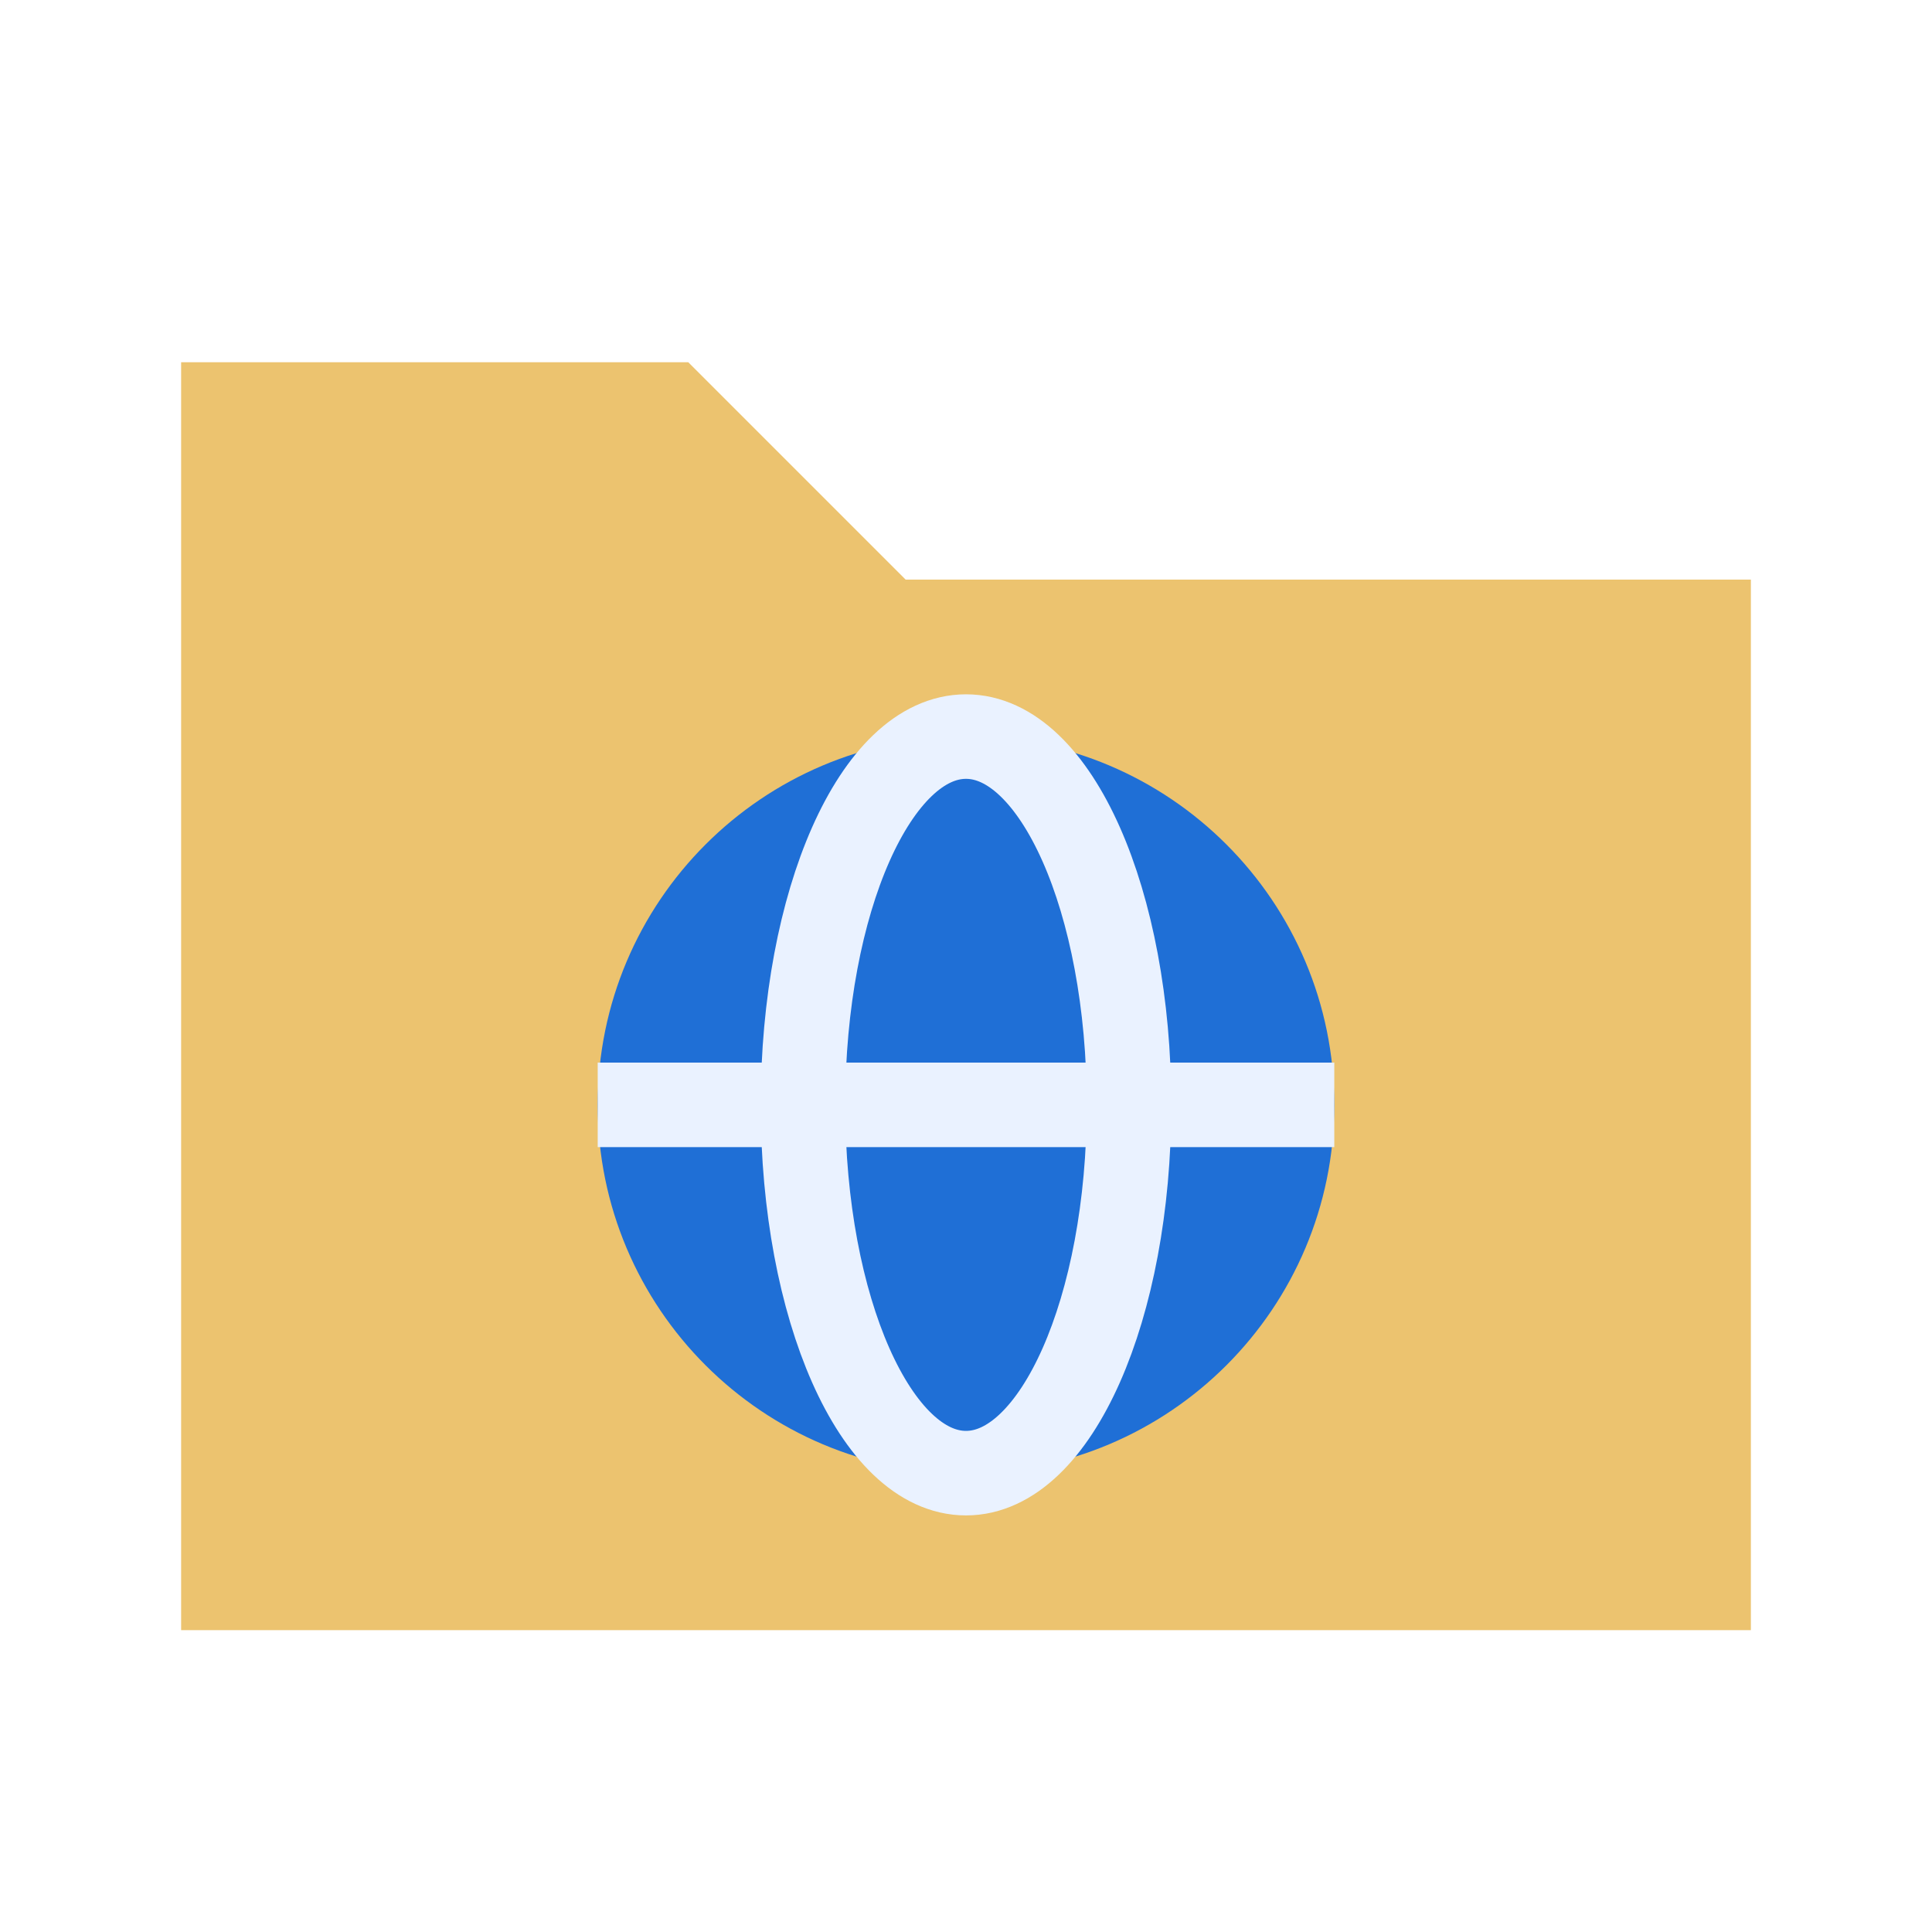
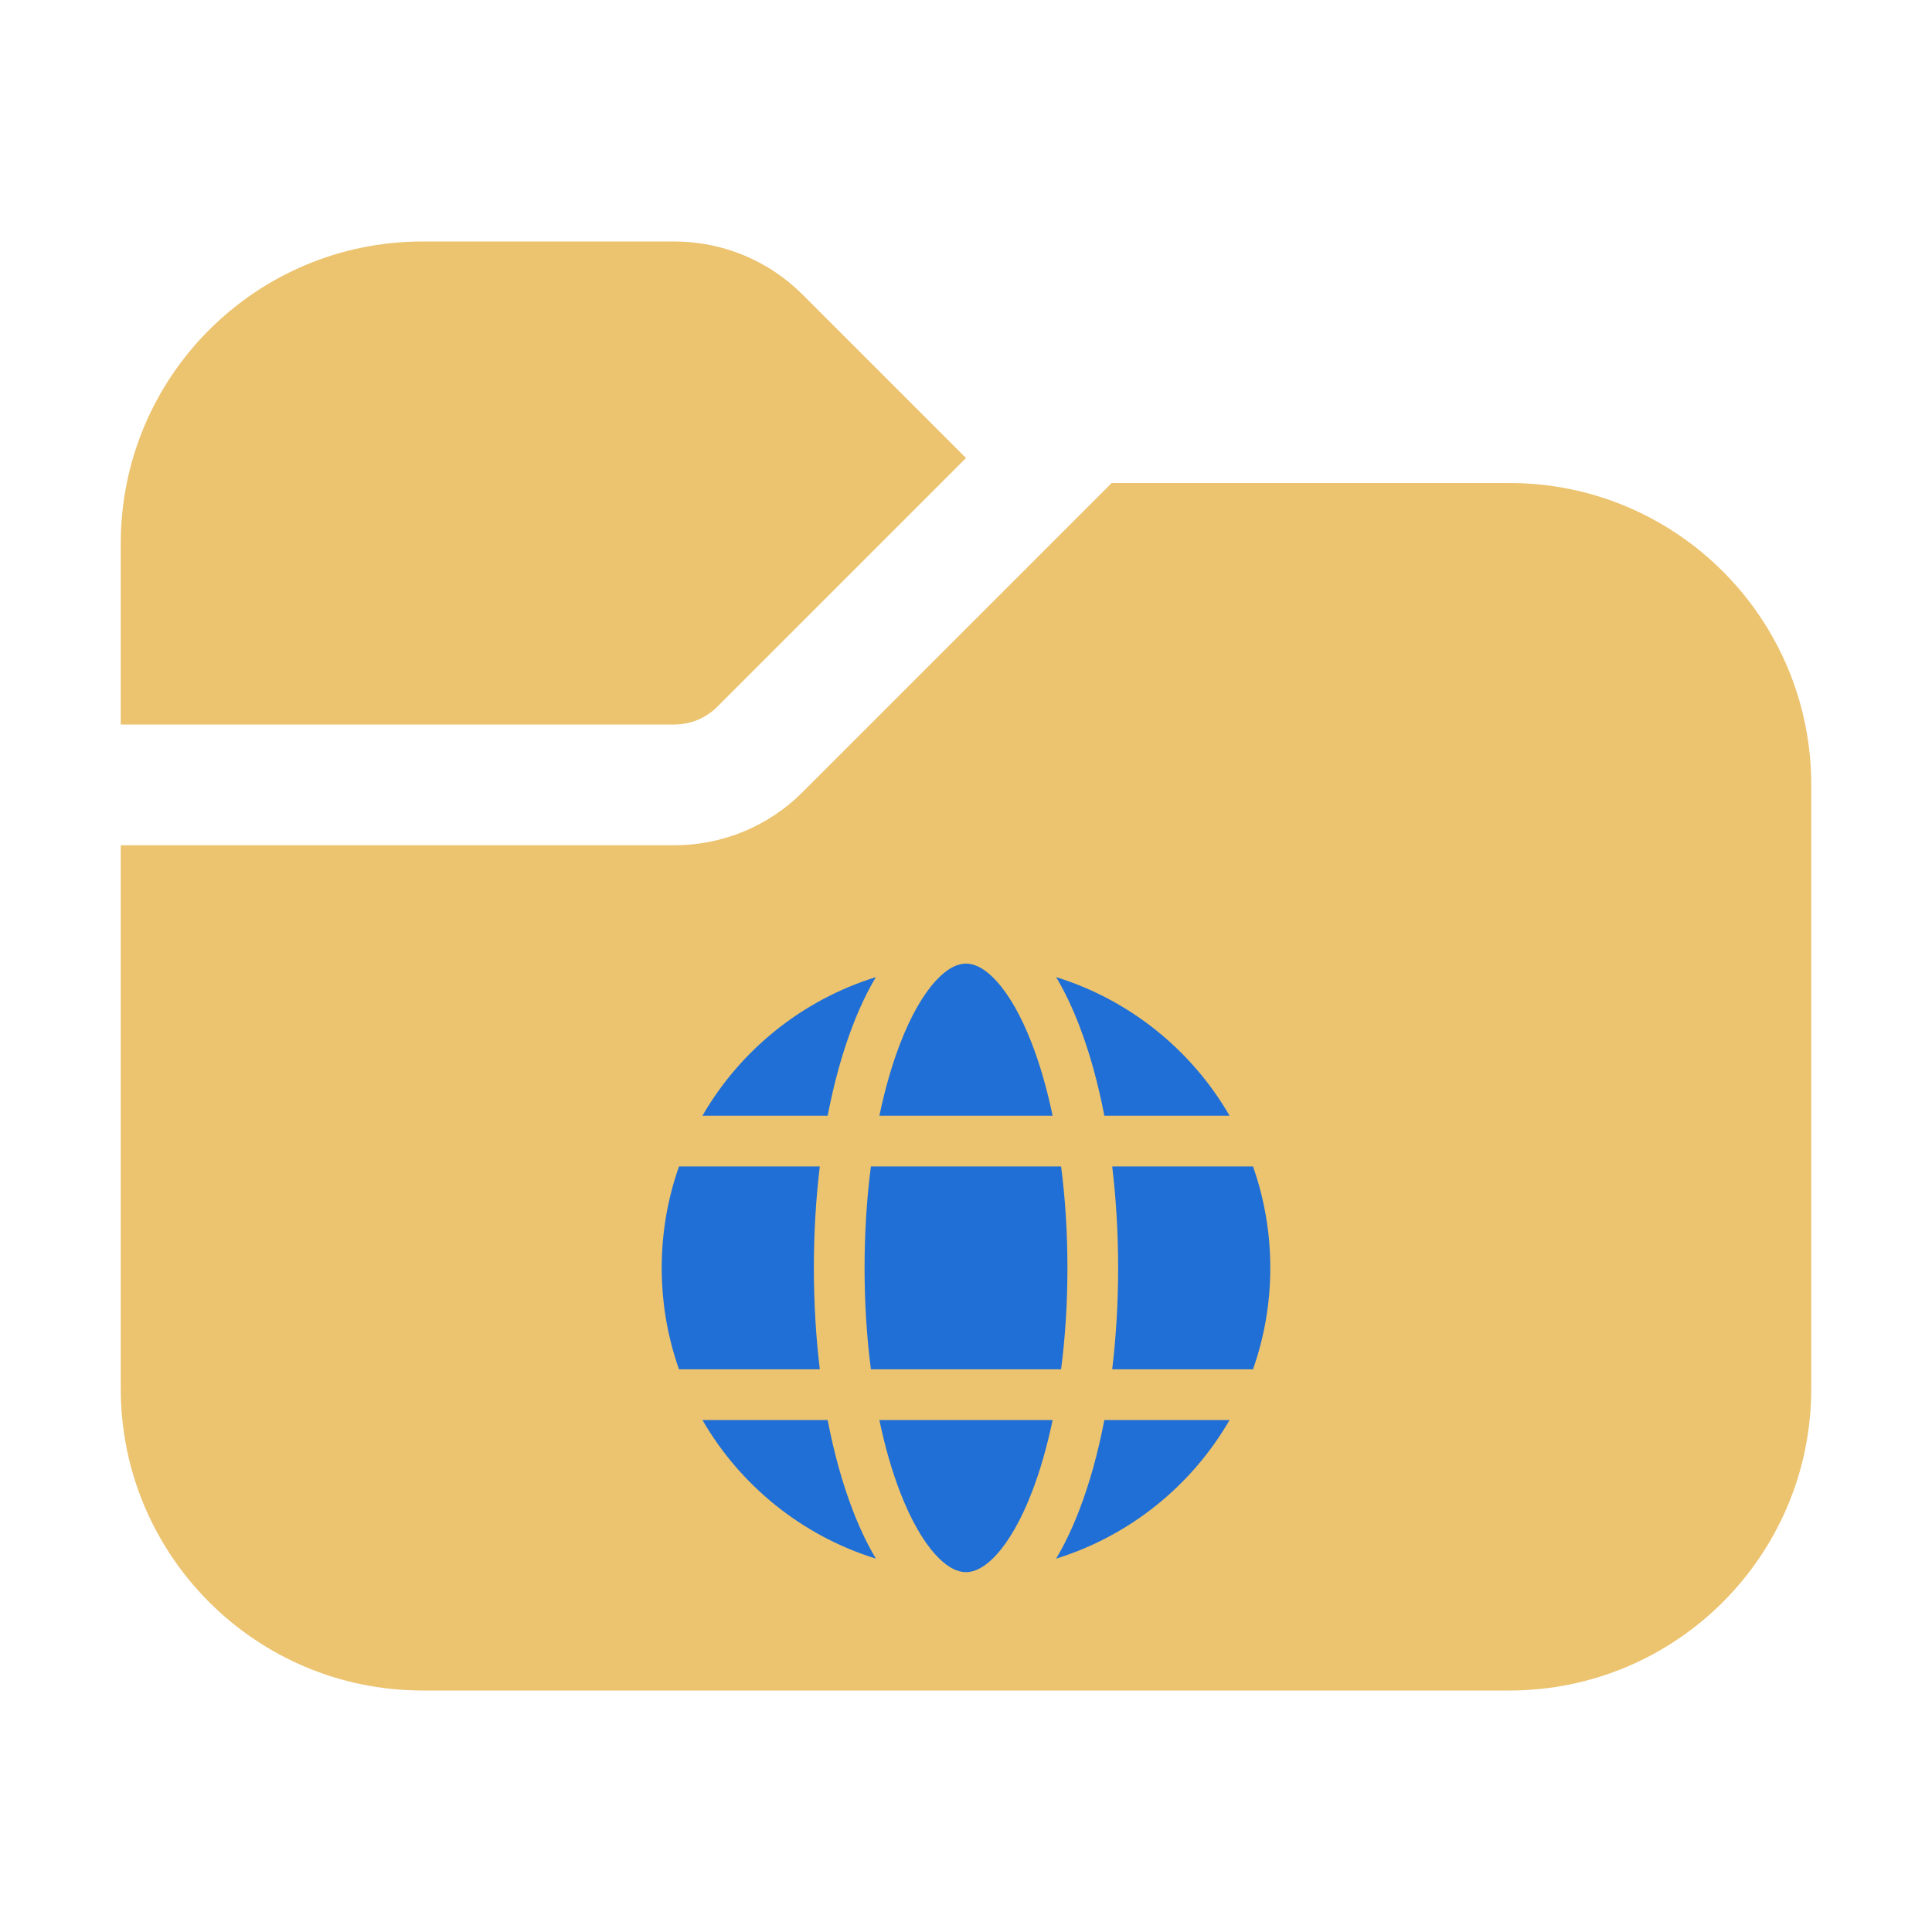
<svg xmlns="http://www.w3.org/2000/svg" viewBox="0 0 16 16" width="16" height="16">
-   <path d="M1.5 3h4.2l1.8 1.8h7v8.7H1.5z" fill="#ecc36f" />
-   <g transform="translate(8,9.15)">
-     <circle r="3.05" fill="#1f6fd6" />
-     <ellipse rx="1.35" ry="3.05" fill="none" stroke="#eaf2ff" stroke-width=".7" />
-     <path d="M-3.05 0H3.05" stroke="#eaf2ff" stroke-width=".7" />
+   <path d="M1 4.5C1 3.119 2.119 2 3.5 2H5.586C5.984 2 6.365 2.158 6.646 2.439L8 3.793L5.939 5.854C5.846 5.947 5.718 6 5.586 6H1V4.5ZM1 7V11.5C1 12.881 2.119 14 3.5 14H12.5C13.881 14 15 12.881 15 11.5V6.5C15 5.119 13.881 4 12.5 4H9.207L6.646 6.561C6.365 6.842 5.984 7 5.586 7H1Z" fill="#ecc36f" />
+   <g transform="translate(8,10.5) scale(0.42) translate(-8,-8)" fill="#1f6fd6">
+     <path d="M6 8C6 7.297 6.044 6.625 6.125 6H9.875C9.956 6.625 10 7.297 10 8C10 8.703 9.956 9.375 9.875 10H6.125C6.044 9.375 6 8.703 6 8ZM5.117 10C5.041 9.365 5 8.693 5 8C5 7.307 5.041 6.635 5.117 6H2.341C2.12 6.626 2 7.299 2 8C2 8.701 2.12 9.374 2.341 10H5.117ZM2.803 11H5.272C5.398 11.655 5.565 12.254 5.766 12.776C5.9 13.125 6.052 13.448 6.223 13.733C4.769 13.282 3.551 12.294 2.803 11ZM6.292 11H9.708C9.598 11.527 9.46 12.004 9.301 12.417C9.088 12.971 8.846 13.386 8.603 13.653C8.36 13.92 8.156 14 8 14C7.844 14 7.64 13.92 7.397 13.653C7.154 13.386 6.912 12.971 6.699 12.417C6.54 12.004 6.402 11.527 6.292 11ZM10.728 11C10.602 11.655 10.435 12.254 10.234 12.776C10.1 13.125 9.948 13.448 9.777 13.733C11.231 13.282 12.449 12.294 13.197 11H10.728ZM13.659 10C13.88 9.374 14 8.701 14 8C14 7.299 13.88 6.626 13.659 6H10.883C10.959 6.635 11 7.307 11 8C11 8.693 10.959 9.365 10.883 10H13.659ZM9.301 3.583C9.46 3.997 9.598 4.473 9.708 5H6.292C6.402 4.473 6.54 3.997 6.699 3.583C6.912 3.029 7.154 2.614 7.397 2.347C7.64 2.08 7.844 2 8 2C8.156 2 8.36 2.08 8.603 2.347C8.846 2.614 9.088 3.029 9.301 3.583ZM10.728 5H13.197C12.449 3.706 11.231 2.718 9.777 2.267C9.948 2.552 10.1 2.875 10.234 3.224C10.435 3.746 10.602 4.345 10.728 5ZM2.803 5H5.272C5.398 4.345 5.565 3.746 5.766 3.224C5.9 2.875 6.052 2.552 6.223 2.267C4.769 2.718 3.551 3.706 2.803 5Z" />
  </g>
</svg>
